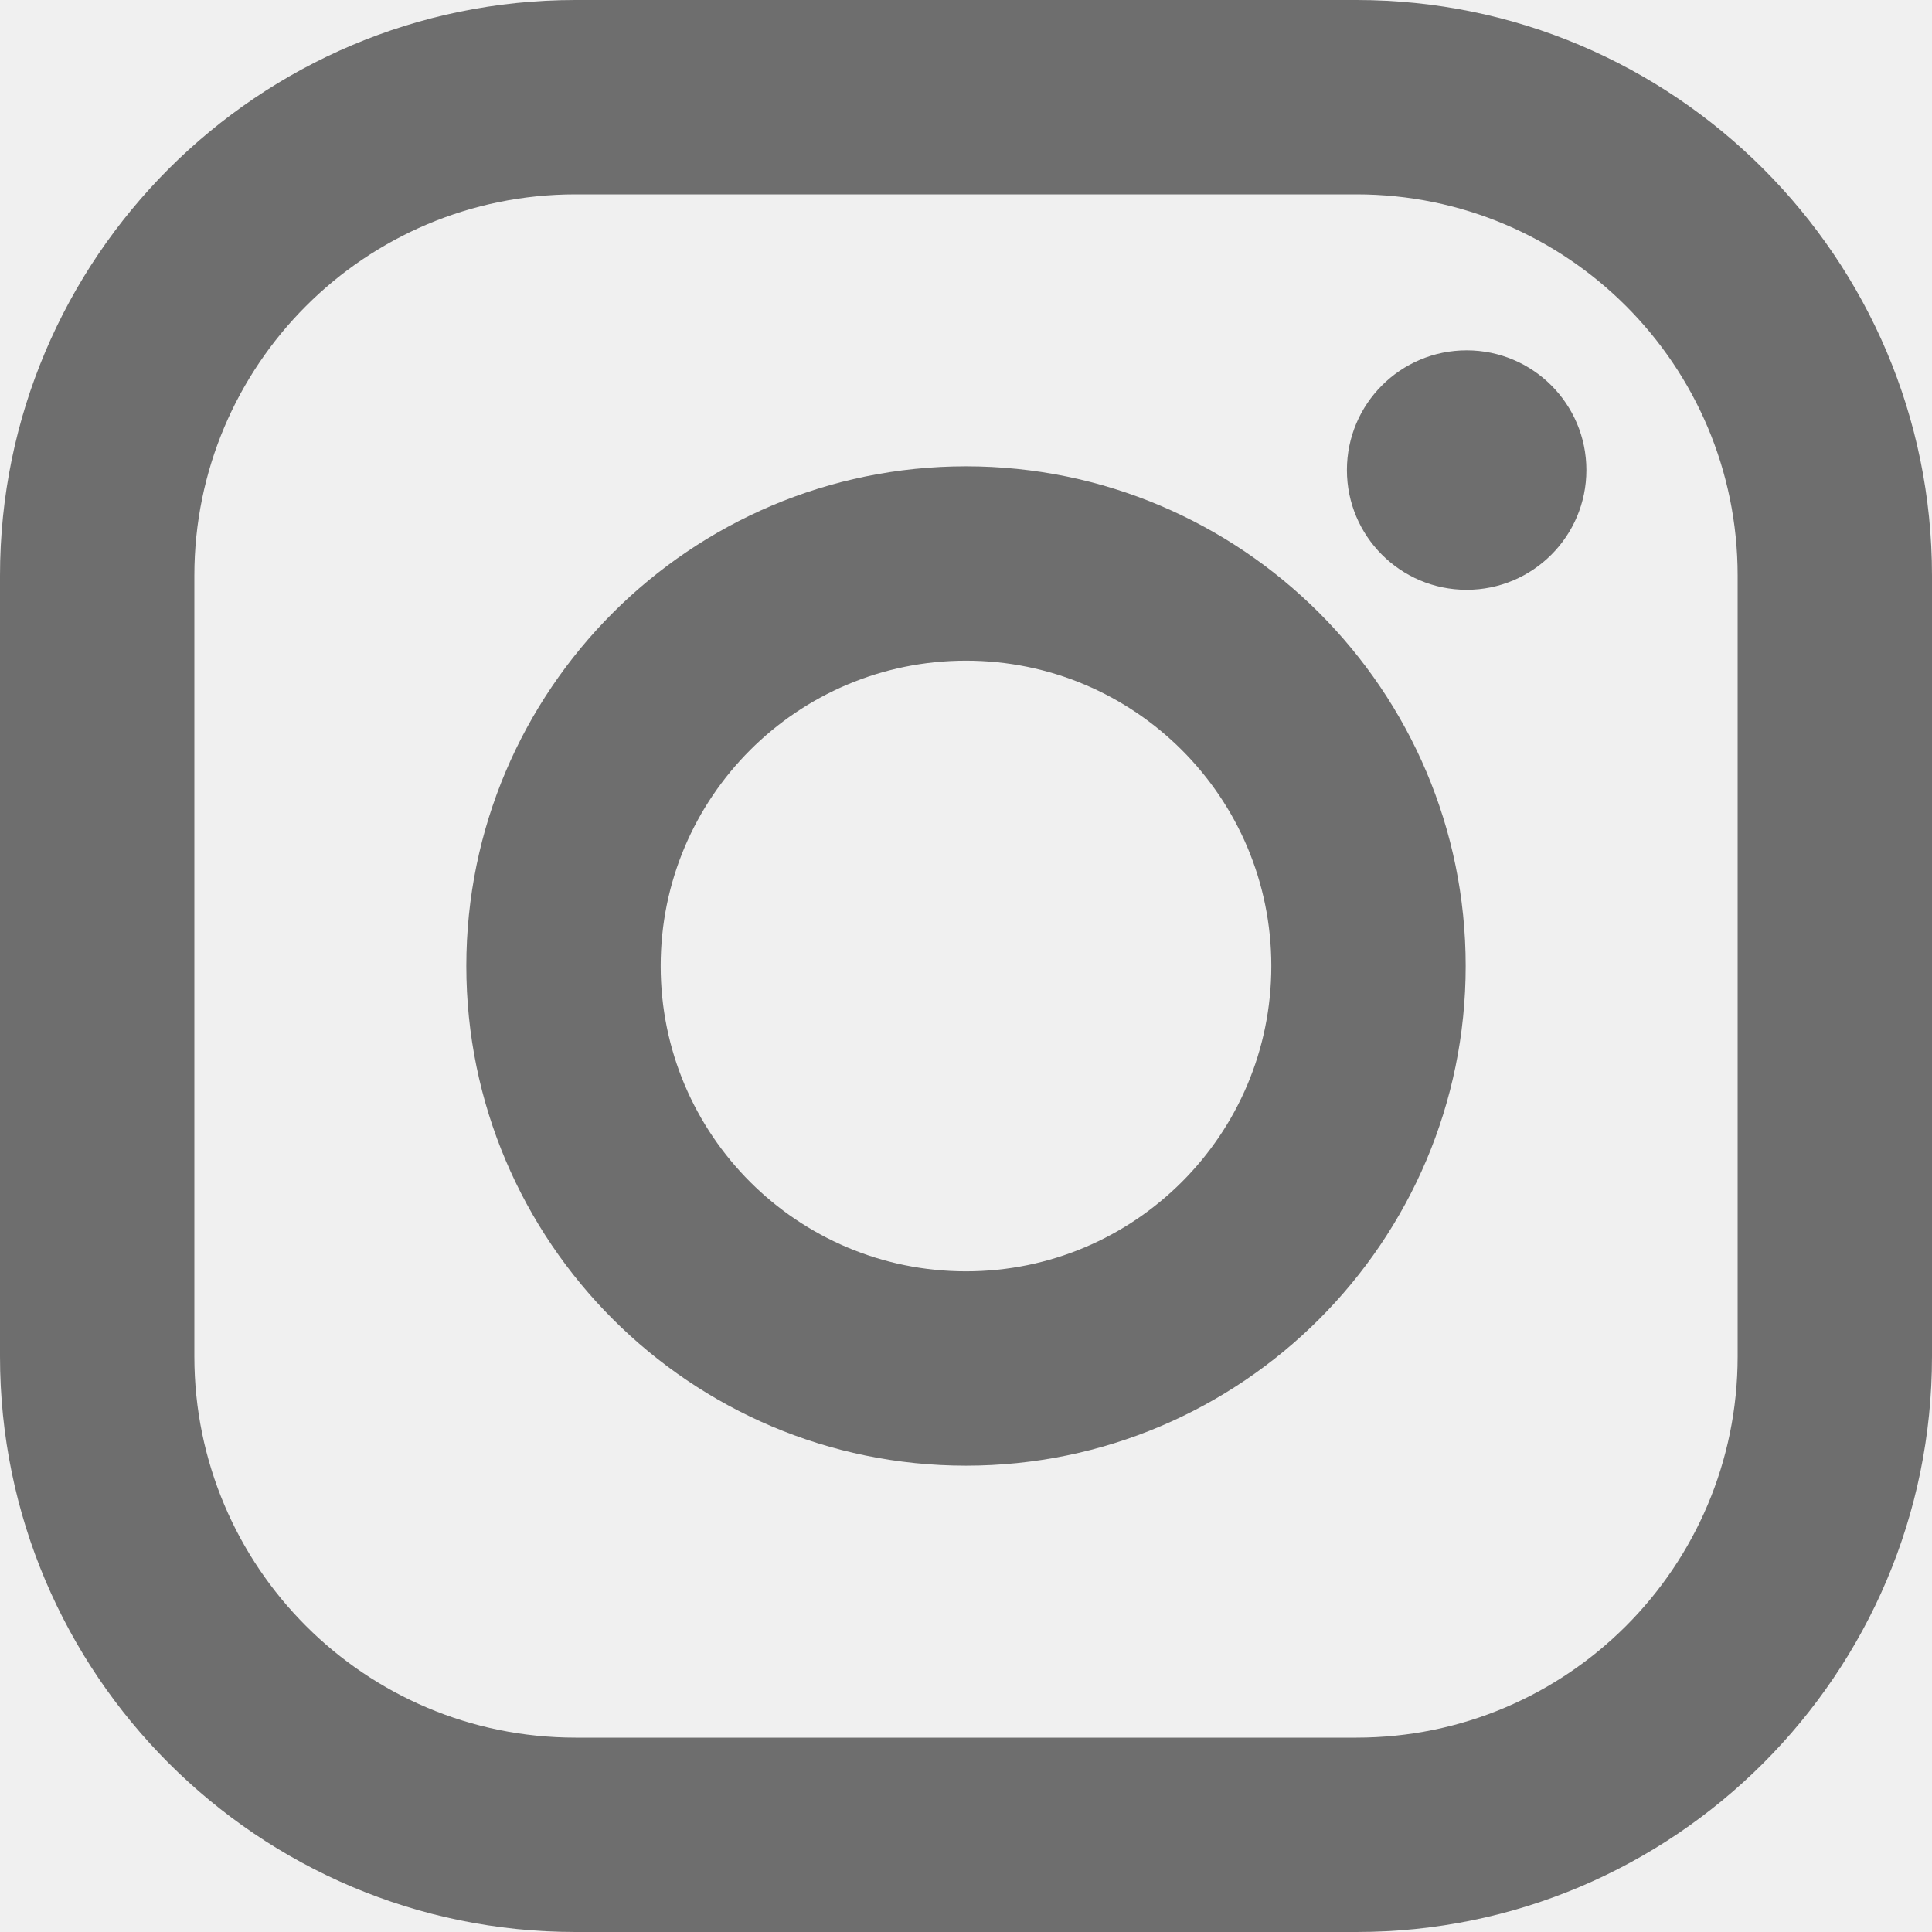
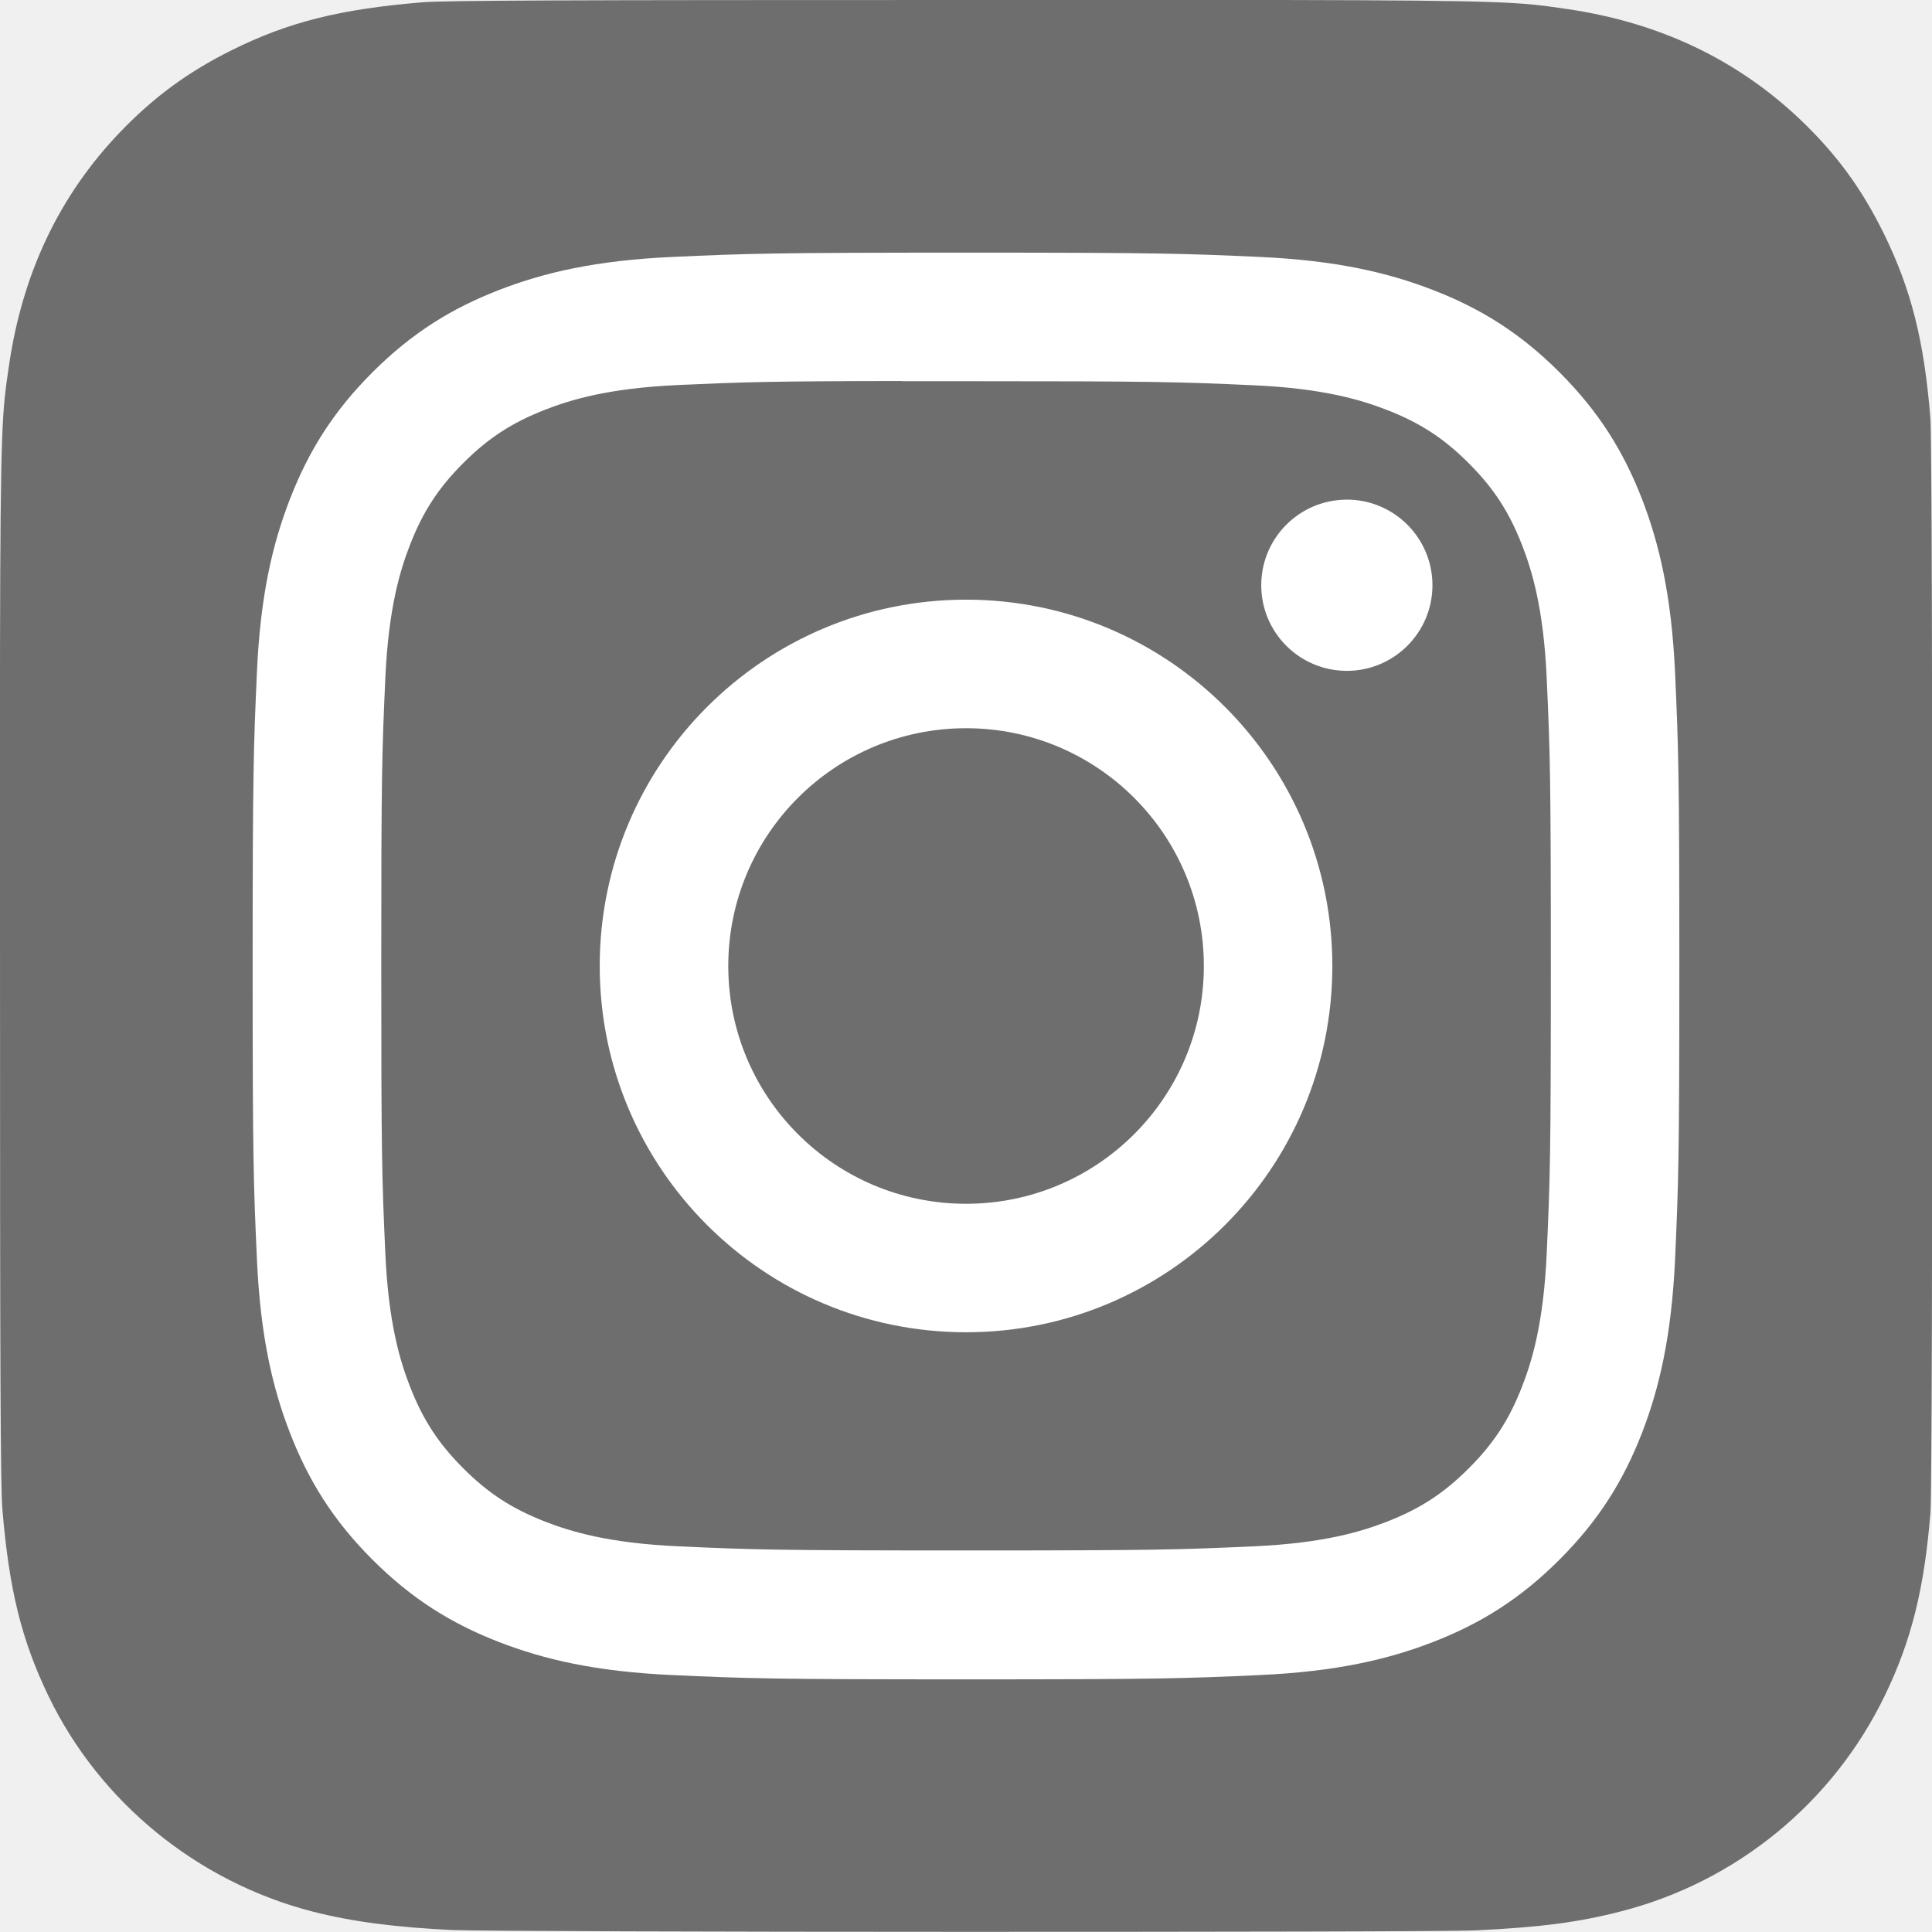
- <svg xmlns="http://www.w3.org/2000/svg" viewBox="0 0 551.034 551.034" fill="rgba(0,0,0,.54)">
-   <path d="M386.878 0H164.156C73.64 0 0 73.64 0 164.156v222.722c0 90.516 73.64 164.156 164.156 164.156h222.722c90.516 0 164.156-73.64 164.156-164.156V164.156C551.033 73.64 477.393 0 386.878 0zM495.6 386.878c0 60.045-48.677 108.722-108.722 108.722H164.156c-60.045 0-108.722-48.677-108.722-108.722V164.156c0-60.046 48.677-108.722 108.722-108.722h222.722c60.045 0 108.722 48.676 108.722 108.722v222.722z" />
-   <path d="M275.517 133C196.933 133 133 196.933 133 275.516s63.933 142.517 142.517 142.517S418.034 354.1 418.034 275.516 354.101 133 275.517 133zm0 229.6c-48.095 0-87.083-38.988-87.083-87.083s38.989-87.083 87.083-87.083c48.095 0 87.083 38.988 87.083 87.083 0 48.094-38.989 87.083-87.083 87.083z" />
-   <circle cx="418.31" cy="134.07" r="34.15" />
+ <svg xmlns="http://www.w3.org/2000/svg" viewBox="0 0 130 129.97" fill="rgba(0,0,0,.54)">
+   <path d="M65.03 0C37.888 0 29.95.028 28.407.156c-5.57.463-9.036 1.34-12.812 3.22-2.91 1.445-5.205 3.12-7.47 5.468C4 13.126 1.5 18.394.595 24.656c-.44 3.04-.568 3.66-.594 19.188-.01 5.176 0 11.988 0 21.125 0 27.12.03 35.05.16 36.59.45 5.42 1.3 8.83 3.1 12.56 3.44 7.14 10.01 12.5 17.75 14.5 2.68.69 5.64 1.07 9.44 1.25 1.61.07 18.02.12 34.44.12 16.42 0 32.84-.02 34.41-.1 4.4-.207 6.955-.55 9.78-1.28a27.22 27.22 0 0 0 17.75-14.53c1.765-3.64 2.66-7.18 3.065-12.317.088-1.12.125-18.977.125-36.81 0-17.836-.04-35.66-.128-36.78-.41-5.22-1.305-8.73-3.127-12.44-1.495-3.037-3.155-5.305-5.565-7.624C116.9 4 111.64 1.5 105.372.596 102.335.157 101.73.027 86.19 0H65.03z" />
+   <path fill="#FFF" d="M66.004 18c-13.036 0-14.672.057-19.792.29-5.11.234-8.598 1.043-11.65 2.23-3.157 1.226-5.835 2.866-8.503 5.535-2.67 2.668-4.31 5.346-5.54 8.502-1.19 3.053-2 6.542-2.23 11.65C18.06 51.327 18 52.964 18 66s.058 14.667.29 19.787c.235 5.11 1.044 8.598 2.23 11.65 1.227 3.157 2.867 5.835 5.536 8.503 2.667 2.67 5.345 4.314 8.5 5.54 3.054 1.187 6.543 1.996 11.652 2.23 5.12.233 6.755.29 19.79.29 13.037 0 14.668-.057 19.788-.29 5.11-.234 8.602-1.043 11.656-2.23 3.156-1.226 5.83-2.87 8.497-5.54 2.67-2.668 4.31-5.346 5.54-8.502 1.18-3.053 1.99-6.542 2.23-11.65.23-5.12.29-6.752.29-19.788 0-13.036-.06-14.672-.29-19.792-.24-5.11-1.05-8.598-2.23-11.65-1.23-3.157-2.87-5.835-5.54-8.503-2.67-2.67-5.34-4.31-8.5-5.535-3.06-1.187-6.55-1.996-11.66-2.23-5.12-.233-6.75-.29-19.79-.29zm-4.306 8.65c1.278-.002 2.704 0 4.306 0 12.816 0 14.335.046 19.396.276 4.68.214 7.22.996 8.912 1.653 2.24.87 3.837 1.91 5.516 3.59 1.68 1.68 2.72 3.28 3.592 5.52.657 1.69 1.44 4.23 1.653 8.91.23 5.06.28 6.58.28 19.39s-.05 14.33-.28 19.39c-.214 4.68-.996 7.22-1.653 8.91-.87 2.24-1.912 3.835-3.592 5.514-1.68 1.68-3.275 2.72-5.516 3.59-1.69.66-4.232 1.44-8.912 1.654-5.06.23-6.58.28-19.396.28-12.817 0-14.336-.05-19.396-.28-4.68-.216-7.22-.998-8.913-1.655-2.24-.87-3.84-1.91-5.52-3.59-1.68-1.68-2.72-3.276-3.592-5.517-.657-1.69-1.44-4.23-1.653-8.91-.23-5.06-.276-6.58-.276-19.398s.046-14.33.276-19.39c.214-4.68.996-7.22 1.653-8.912.87-2.24 1.912-3.84 3.592-5.52 1.68-1.68 3.28-2.72 5.52-3.592 1.692-.66 4.233-1.44 8.913-1.655 4.428-.2 6.144-.26 15.09-.27zm29.928 7.97a5.76 5.76 0 1 0 5.76 5.758c0-3.18-2.58-5.76-5.76-5.76zm-25.622 6.73c-13.613 0-24.65 11.037-24.65 24.65 0 13.613 11.037 24.645 24.65 24.645C79.617 90.645 90.65 79.613 90.65 66S79.616 41.35 66.003 41.35zm0 8.65c8.836 0 16 7.163 16 16 0 8.836-7.164 16-16 16-8.837 0-16-7.164-16-16 0-8.837 7.163-16 16-16z" transform="translate(-1 -1)" />
</svg>
